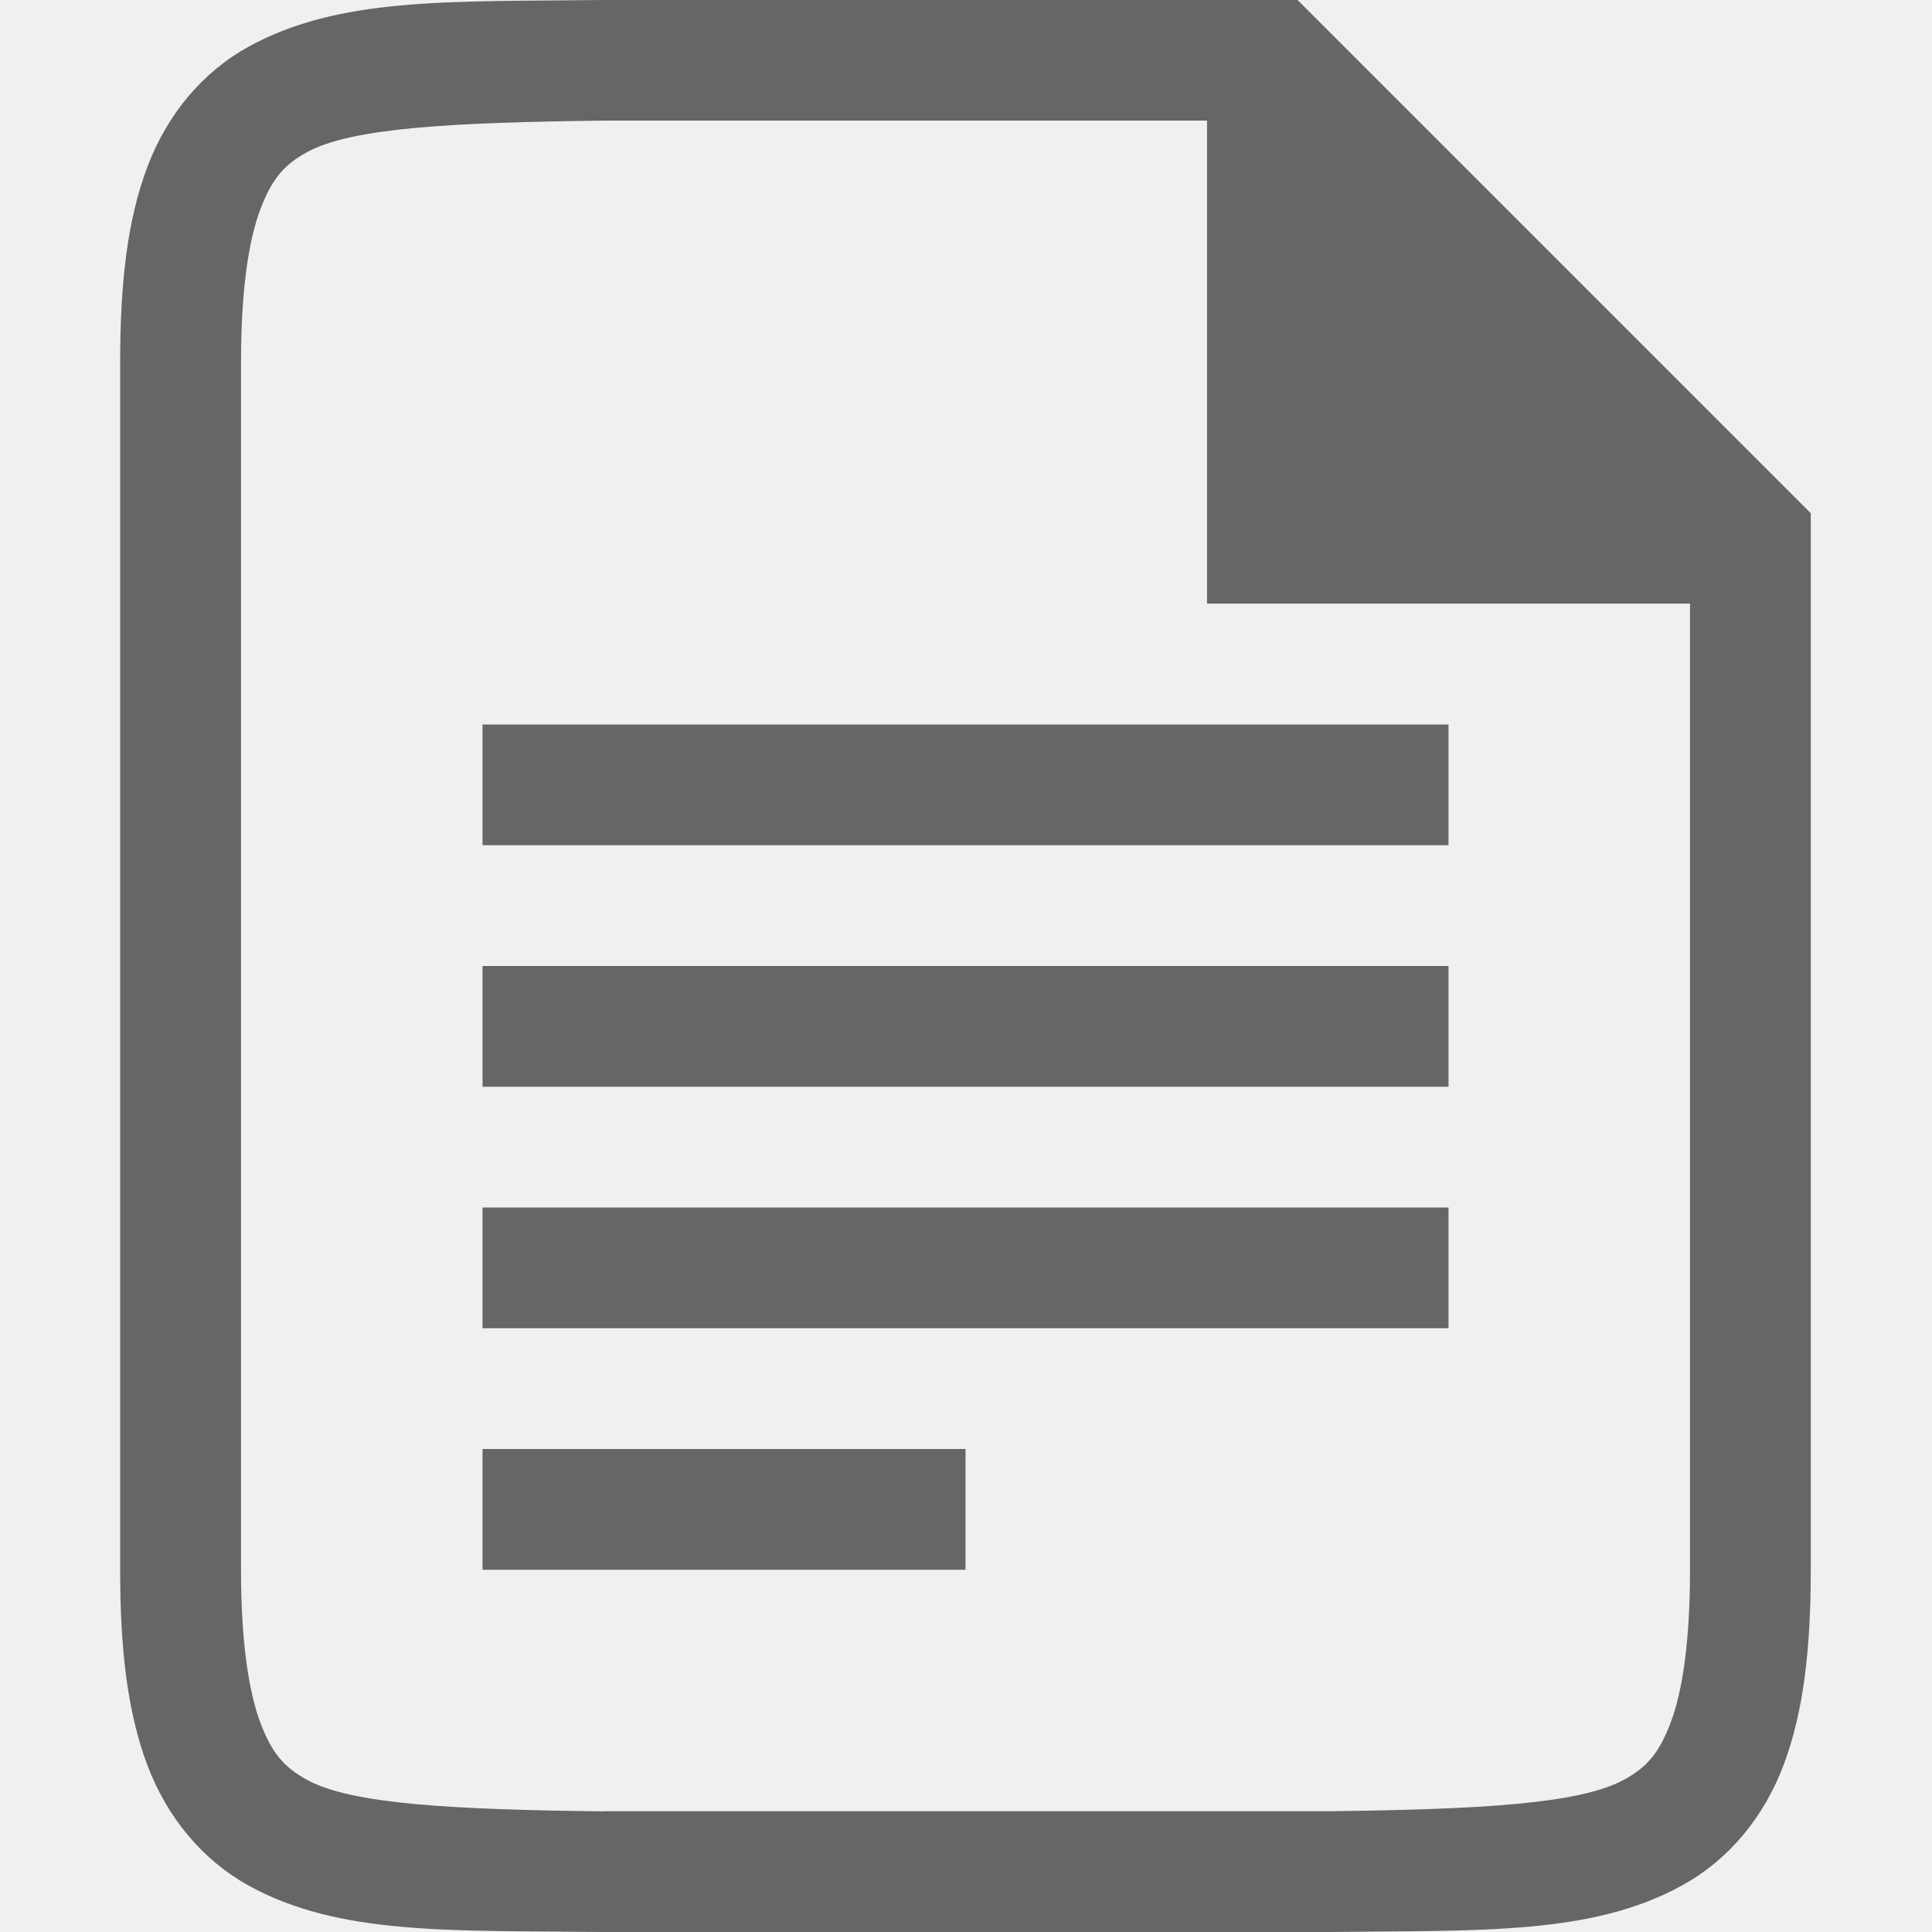
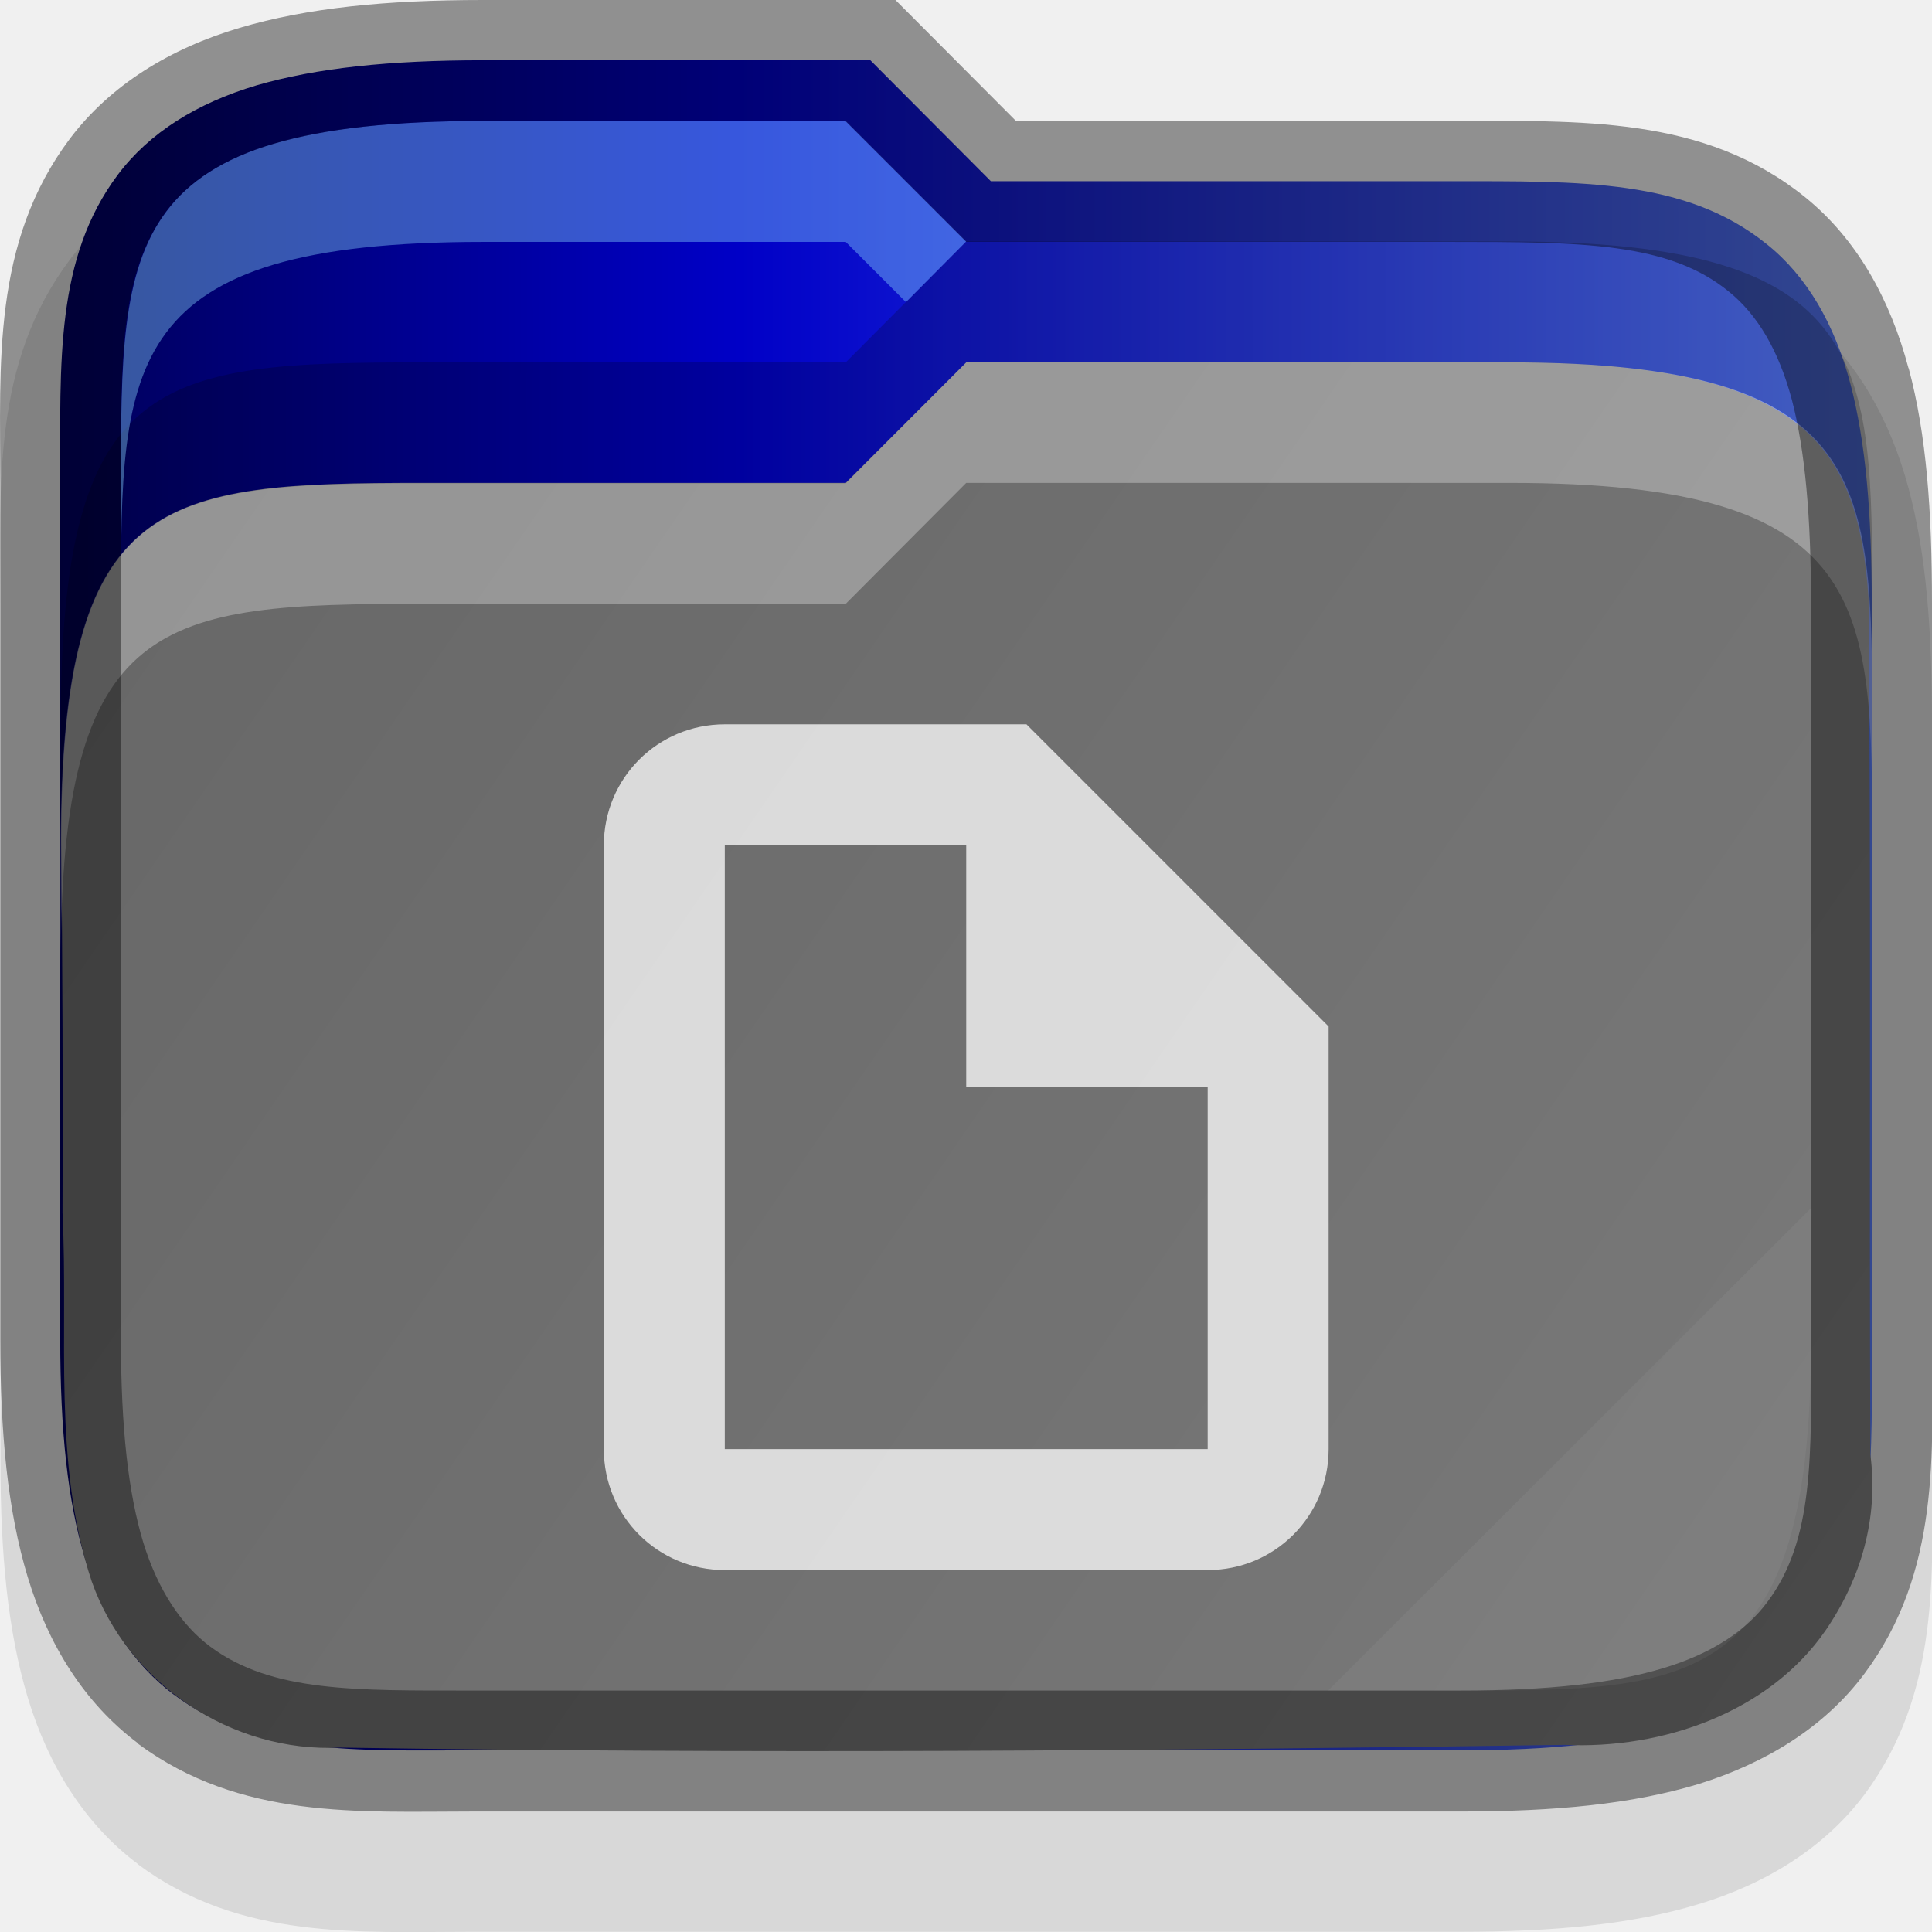
- <svg xmlns="http://www.w3.org/2000/svg" version="1.1" viewBox="0 0 16 16">
-   <path d="m4.99 16c-1.258-0.015-2.179 0.031-2.932-0.385-0.376-0.208-0.673-0.559-0.838-0.998-0.165-0.439-0.225-0.96-0.225-1.617v-10c0-0.658 0.06-1.179 0.225-1.617 0.165-0.439 0.462-0.789 0.838-0.996 0.753-0.415 1.673-0.372 2.932-0.387h5.756l4.25 4.25v8.75c0 0.658-0.06 1.179-0.225 1.617-0.165 0.439-0.462 0.789-0.838 0.996-0.753 0.415-1.674 0.372-2.932 0.387h-6.008zm6e-3 -1h6c1.259-0.015 2.089-0.06 2.455-0.262 0.183-0.101 0.287-0.213 0.385-0.473 0.098-0.26 0.16-0.673 0.16-1.266v-8h-4v-4h-5c-1.259 0.015-2.089 0.06-2.455 0.262-0.183 0.101-0.287 0.213-0.385 0.473-0.098 0.26-0.16 0.673-0.16 1.266v10c0 0.592 0.063 1.006 0.16 1.266 0.098 0.26 0.201 0.371 0.385 0.473 0.366 0.202 1.197 0.247 2.455 0.262zm-1-4v-1h8v1zm0-2v-1h8v1zm0-2v-1h8v1zm0 6v-1h4v1z" color="#000000" fill="#666" />
+ <svg xmlns="http://www.w3.org/2000/svg" xmlns:xlink="http://www.w3.org/1999/xlink" width="16" height="16" viewBox="0 0 4.233 4.233" version="1.1" id="svg1136">
+   <defs id="defs1133">
+     <linearGradient xlink:href="#linearGradient1325" id="linearGradient1327" x1="0.001" y1="0.794" x2="4.234" y2="3.704" gradientUnits="userSpaceOnUse" />
+     <linearGradient id="linearGradient1325">
+       <stop style="stop-color:#666666;stop-opacity:1;" offset="0" id="stop1321" />
+       <stop style="stop-color:#7a7a7a;stop-opacity:1" offset="1" id="stop1323" />
+     </linearGradient>
+     <linearGradient xlink:href="#linearGradient6025" id="linearGradient1023" x1="0.132" y1="1.852" x2="4.101" y2="1.852" gradientUnits="userSpaceOnUse" />
+     <linearGradient id="linearGradient6025">
+       <stop style="stop-color:#000059;stop-opacity:1;" offset="0" id="stop6021" />
+       <stop style="stop-color:#0000c7;stop-opacity:1" offset="0.375" id="stop13530" />
+       <stop style="stop-color:#5578f2;stop-opacity:1" offset="1" id="stop6023" />
+     </linearGradient>
+   </defs>
+   <path d="m 1.059,0.265 c -0.213,0 -0.385,0.017 -0.534,0.061 -0.151,0.045 -0.283,0.125 -0.372,0.243 -0.171,0.228 -0.152,0.493 -0.152,0.754 v 1.876 c 0,0.207 0.016,0.375 0.06,0.521 0.045,0.149 0.125,0.277 0.241,0.364 v 5.292e-4 c 0.224,0.167 0.484,0.148 0.732,0.148 h 2.165 c 0.207,0 0.375,-0.016 0.521,-0.06 C 3.869,4.128 3.998,4.048 4.085,3.932 4.252,3.707 4.234,3.447 4.233,3.199 V 1.587 c 0,-0.204 -0.012,-0.37 -0.051,-0.516 L 4.182,1.071 C 4.142,0.922 4.07,0.79 3.955,0.697 3.733,0.517 3.464,0.529 3.175,0.529 H 2.226 L 1.962,0.265 Z" style="color:#000000;font-style:normal;font-variant:normal;font-weight:normal;font-stretch:normal;font-size:medium;line-height:normal;font-family:sans-serif;font-variant-ligatures:normal;font-variant-position:normal;font-variant-caps:normal;font-variant-numeric:normal;font-variant-alternates:normal;font-feature-settings:normal;text-indent:0;text-align:start;text-decoration:none;text-decoration-line:none;text-decoration-style:solid;text-decoration-color:#000000;letter-spacing:normal;word-spacing:normal;text-transform:none;writing-mode:lr-tb;direction:ltr;text-orientation:mixed;dominant-baseline:auto;baseline-shift:baseline;text-anchor:start;white-space:normal;shape-padding:0;clip-rule:nonzero;display:inline;overflow:visible;visibility:visible;opacity:0.1;isolation:auto;mix-blend-mode:normal;color-interpolation:sRGB;color-interpolation-filters:linearRGB;solid-color:#000000;solid-opacity:1;vector-effect:none;fill:#000000;fill-opacity:1;fill-rule:nonzero;stroke:none;stroke-width:0.265;stroke-linecap:butt;stroke-linejoin:miter;stroke-miterlimit:4;stroke-dasharray:none;stroke-dashoffset:0;stroke-opacity:1;marker:none;color-rendering:auto;image-rendering:auto;shape-rendering:auto;text-rendering:auto;enable-background:accumulate" id="path1102" />
+   <path d="m 1.059,0.132 c -0.206,0 -0.366,0.017 -0.497,0.055 -0.131,0.039 -0.235,0.104 -0.304,0.196 -0.137,0.183 -0.126,0.41 -0.126,0.675 v 1.876 c 0,0.2 0.016,0.356 0.055,0.483 0.039,0.128 0.104,0.229 0.194,0.296 0.18,0.134 0.401,0.122 0.653,0.122 h 2.165 c 0.2,0 0.356,-0.016 0.483,-0.055 C 3.81,3.743 3.912,3.678 3.979,3.588 4.113,3.408 4.101,3.187 4.101,2.934 V 1.323 c 0,-0.199 -0.013,-0.354 -0.047,-0.483 C 4.02,0.712 3.96,0.606 3.871,0.535 3.694,0.392 3.465,0.397 3.175,0.397 H 2.171 L 1.907,0.132 Z" style="color:#000000;font-style:normal;font-variant:normal;font-weight:normal;font-stretch:normal;font-size:medium;line-height:normal;font-family:sans-serif;font-variant-ligatures:normal;font-variant-position:normal;font-variant-caps:normal;font-variant-numeric:normal;font-variant-alternates:normal;font-feature-settings:normal;text-indent:0;text-align:start;text-decoration:none;text-decoration-line:none;text-decoration-style:solid;text-decoration-color:#000000;letter-spacing:normal;word-spacing:normal;text-transform:none;writing-mode:lr-tb;direction:ltr;text-orientation:mixed;dominant-baseline:auto;baseline-shift:baseline;text-anchor:start;white-space:normal;shape-padding:0;clip-rule:nonzero;display:inline;overflow:visible;visibility:visible;isolation:auto;mix-blend-mode:normal;color-interpolation:sRGB;color-interpolation-filters:linearRGB;solid-color:#000000;solid-opacity:1;vector-effect:none;fill:url(#linearGradient1023);fill-opacity:1;fill-rule:nonzero;stroke:none;stroke-width:0.265;stroke-linecap:butt;stroke-linejoin:miter;stroke-miterlimit:4;stroke-dasharray:none;stroke-dashoffset:0;stroke-opacity:1;marker:none;color-rendering:auto;image-rendering:auto;shape-rendering:auto;text-rendering:auto;enable-background:accumulate" id="path2716" />
+   <path d="M 2.117,0.794 1.853,1.058 H 0.927 c -0.574,0 -0.791,0.025 -0.793,0.783 0.003,0.272 0.004,0.544 0.003,0.816 0.013,0.269 -0.022,0.549 0.064,0.808 0.079,0.224 0.307,0.376 0.545,0.364 C 1.639,3.843 2.534,3.836 3.428,3.823 3.642,3.833 3.876,3.752 4,3.572 4.078,3.458 4.116,3.326 4.098,3.187 4.095,2.562 4.1,1.936 4.094,1.311 4.07,0.968 3.947,0.794 3.308,0.794 Z" style="color:#000000;display:inline;overflow:visible;visibility:visible;fill:url(#linearGradient1327);fill-opacity:1;fill-rule:nonzero;stroke:none;stroke-width:0.265;marker:none;enable-background:accumulate" id="path2991" />
+   <path d="M 2.117,0.794 1.853,1.058 H 0.927 c -0.577,0 -0.794,0.024 -0.794,0.794 v 0.265 c 0,-0.77 0.217,-0.794 0.794,-0.794 H 1.853 L 2.117,1.058 h 1.191 c 0.794,0 0.794,0.265 0.794,0.794 V 1.588 c 0,-0.529 0,-0.794 -0.794,-0.794 z" style="color:#000000;display:inline;overflow:visible;visibility:visible;opacity:0.3;fill:#ffffff;fill-opacity:1;fill-rule:nonzero;stroke:none;stroke-width:0.265;marker:none;enable-background:accumulate" id="path2302" />
+   <path d="M 2.117,0.529 1.853,0.794 H 0.927 c -0.577,0 -0.794,0.024 -0.794,0.794 v 0.265 c 0,-0.77 0.217,-0.794 0.794,-0.794 H 1.853 L 2.117,0.794 h 1.191 c 0.794,0 0.794,0.265 0.794,0.794 V 1.323 c 0,-0.529 0,-0.794 -0.794,-0.794 z" style="color:#000000;display:inline;overflow:visible;visibility:visible;opacity:0.2;fill:#000000;fill-opacity:1;fill-rule:nonzero;stroke:none;stroke-width:0.265;marker:none;enable-background:accumulate" id="path2182" />
+   <path d="m 1.059,0.265 c -0.794,0 -0.794,0.265 -0.794,0.794 v 0.265 c 0,-0.529 0,-0.794 0.794,-0.794 h 0.794 L 1.985,0.662 2.117,0.529 1.853,0.265 Z" style="color:#000000;display:inline;overflow:visible;visibility:visible;opacity:0.4;fill:#89dafe;fill-opacity:1;fill-rule:nonzero;stroke:none;stroke-width:0.265;marker:none;enable-background:accumulate" id="path2062" />
+   <path d="M 1.059,0 C 0.846,0 0.674,0.017 0.525,0.061 0.373,0.106 0.242,0.186 0.153,0.304 -0.018,0.532 6.3539809e-4,0.798 6.3539809e-4,1.058 v 1.876 c 0,0.207 0.016,0.375 0.06,0.521 0.045,0.149 0.125,0.277 0.241,0.364 V 3.82 C 0.527,3.987 0.786,3.969 1.035,3.969 h 2.165 c 0.207,0 0.375,-0.016 0.521,-0.06 C 3.869,3.863 3.998,3.784 4.085,3.667 4.252,3.443 4.234,3.183 4.233,2.934 V 1.323 c 0,-0.204 -0.012,-0.37 -0.051,-0.516 l -5.29e-4,-5.2916e-4 C 4.142,0.658 4.07,0.525 3.955,0.432 3.733,0.253 3.464,0.265 3.175,0.265 H 2.226 L 1.962,0 Z m 0,0.265 h 0.793 l 0.265,0.265 h 1.058 c 0.292,0 0.481,0.001 0.613,0.109 0.062,0.05 0.109,0.128 0.138,0.237 0.029,0.111 0.042,0.256 0.042,0.449 V 2.934 C 3.969,3.191 3.974,3.374 3.873,3.509 3.827,3.572 3.751,3.623 3.644,3.655 3.535,3.688 3.392,3.704 3.199,3.704 H 1.035 c -0.256,0 -0.439,0.004 -0.574,-0.096 C 0.398,3.561 0.347,3.486 0.314,3.38 0.281,3.271 0.265,3.128 0.265,2.935 V 1.058 c 0,-0.268 -0.004,-0.457 0.099,-0.595 0.048,-0.064 0.125,-0.116 0.236,-0.148 0.112,-0.033 0.26,-0.05 0.459,-0.05 z" style="color:#000000;display:inline;opacity:0.4;fill:#000000;stroke-width:0.265;-inkscape-stroke:none;enable-background:new" id="path2426" />
+   <path d="m 1.588,1.587 c -0.147,0 -0.265,0.118 -0.265,0.265 V 3.175 c 0,0.147 0.118,0.265 0.265,0.265 h 1.058 c 0.147,0 0.265,-0.118 0.265,-0.265 V 2.249 L 2.249,1.587 Z m 0,0.265 H 2.117 V 2.381 H 2.646 V 3.175 H 2.117 1.588 V 2.381 Z" style="display:inline;opacity:0.75;fill:#ffffff;stroke:none;stroke-width:0.265;stroke-linejoin:round;stroke-miterlimit:4;stroke-dasharray:none;enable-background:new" id="path4641" />
+   <path d="M 3.969,2.646 2.91,3.704 h 0.289 c 0.505,0 0.769,1.905e-4 0.769,-0.769 z" style="color:#000000;display:inline;overflow:visible;visibility:visible;opacity:0.05;fill:#ffffff;fill-opacity:1;fill-rule:nonzero;stroke:none;stroke-width:0.265;marker:none;enable-background:accumulate" id="path3391" />
</svg>
